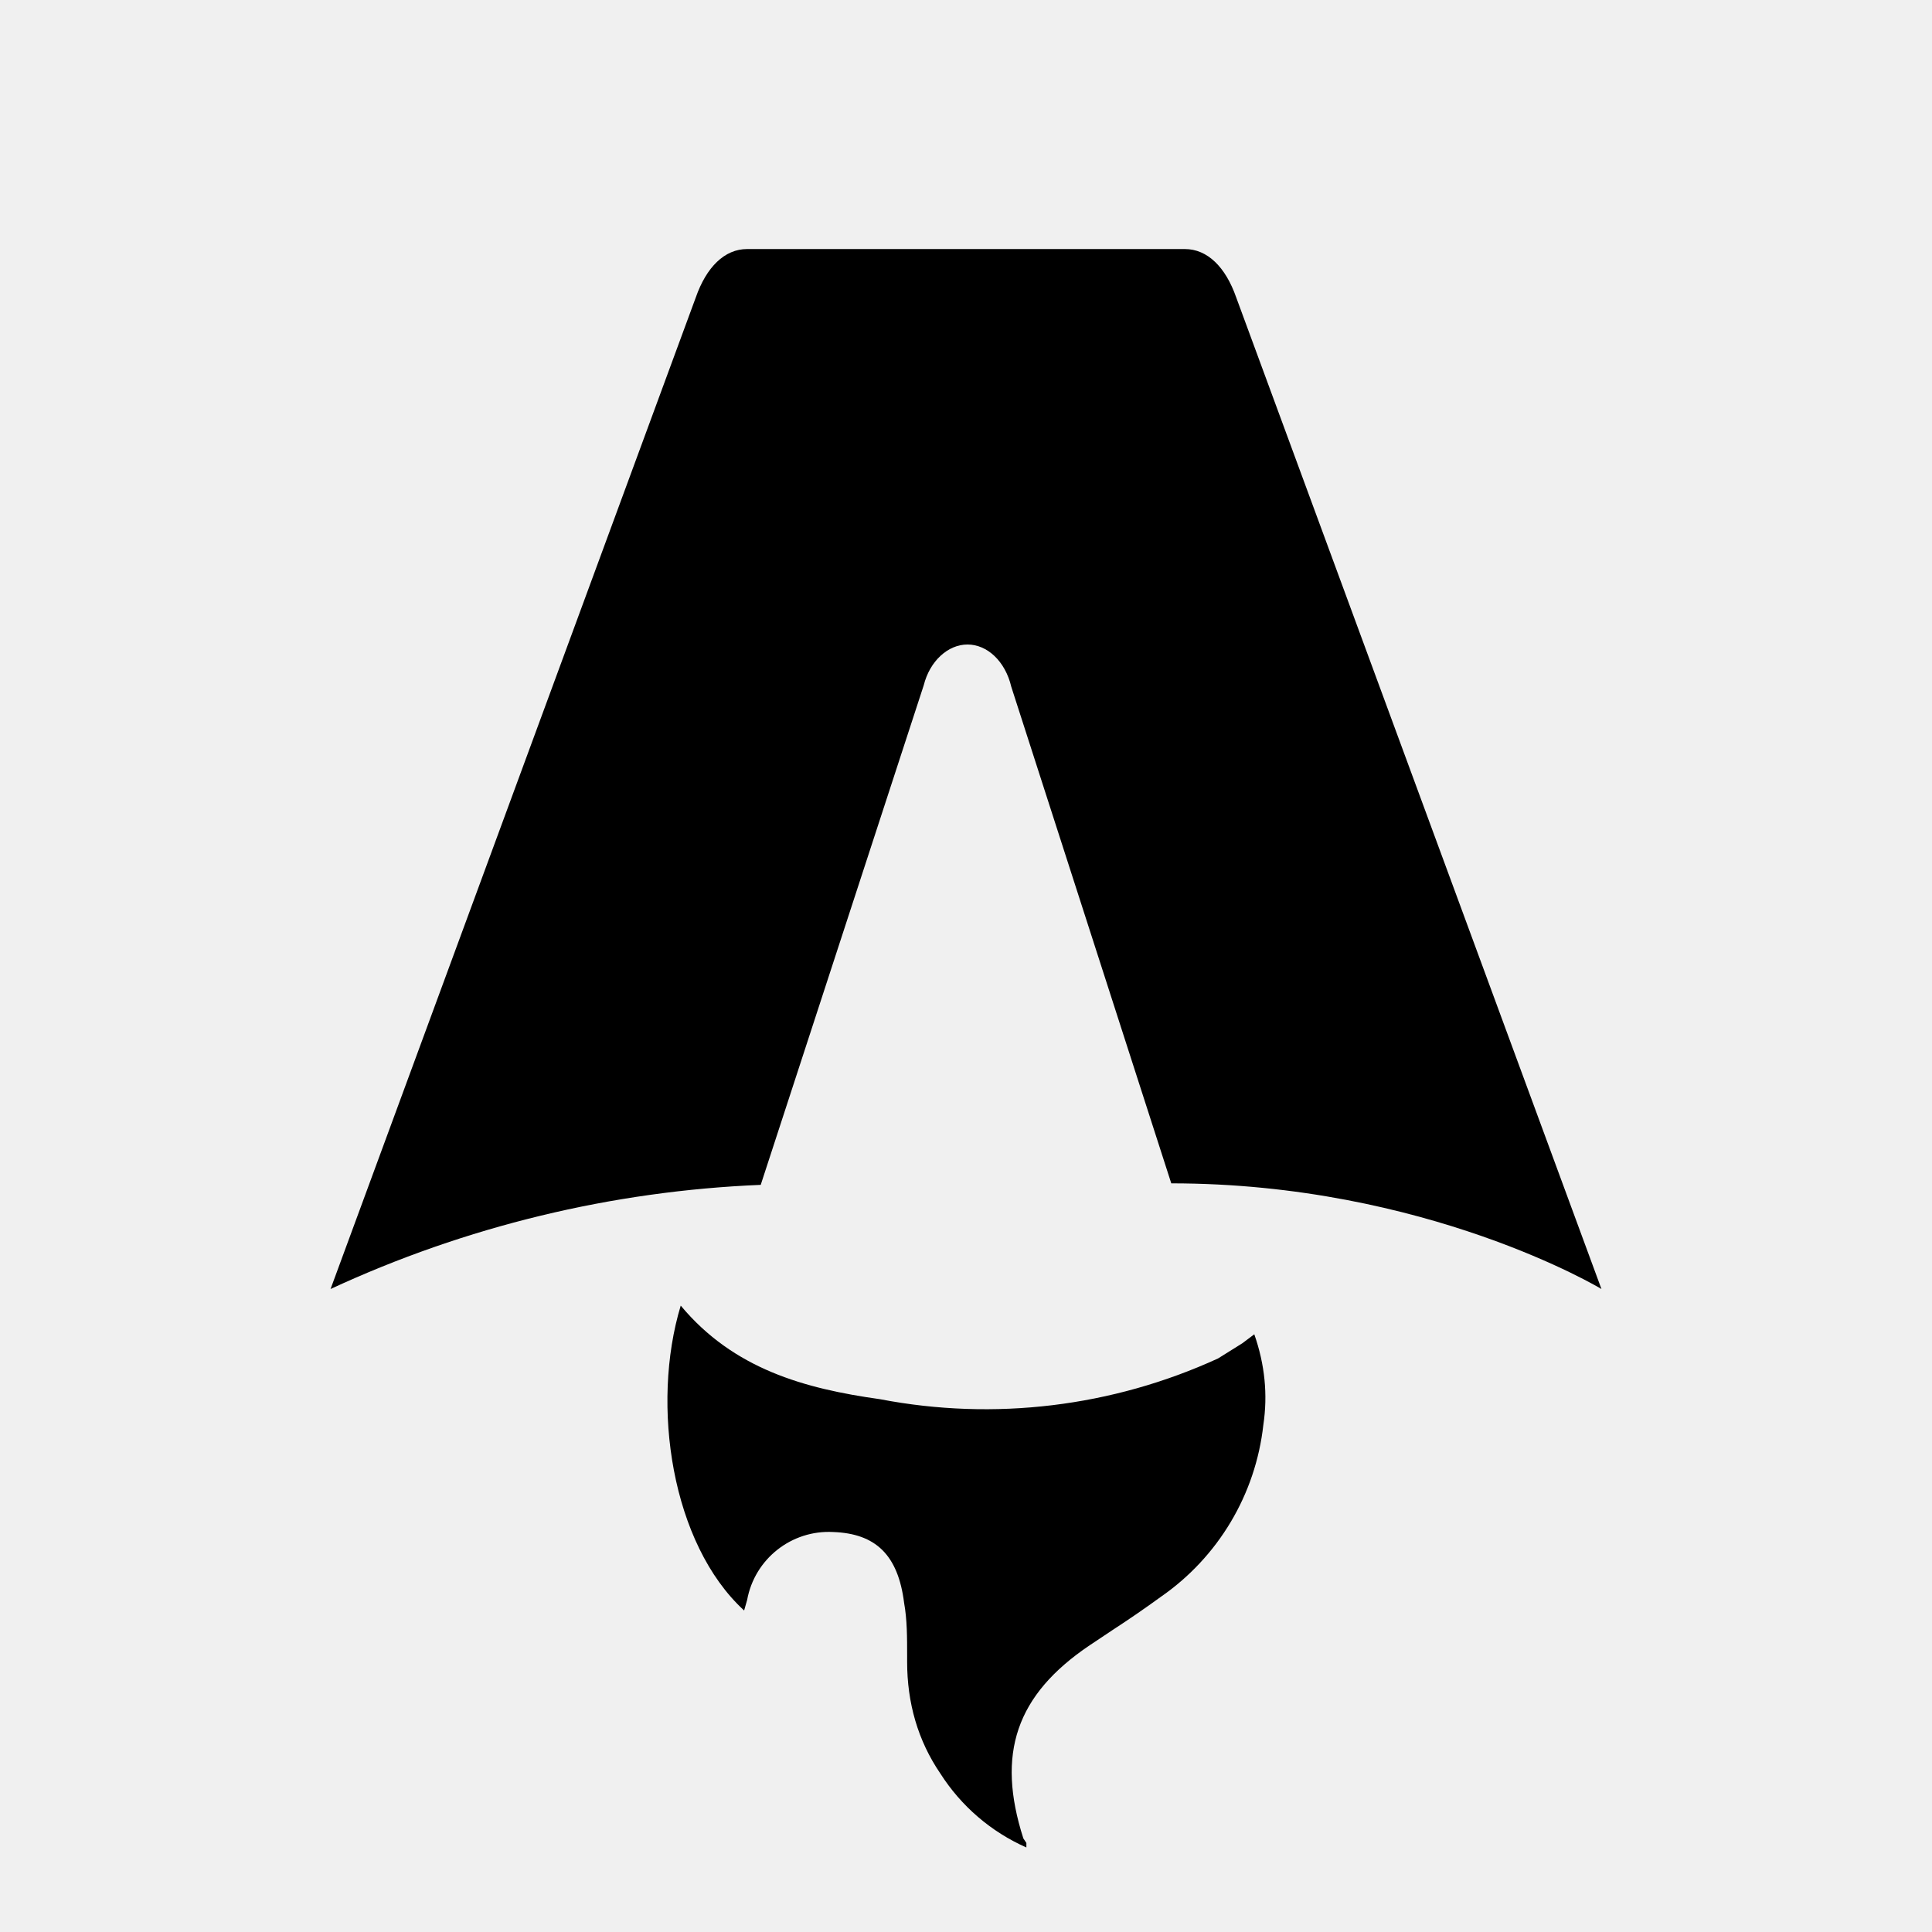
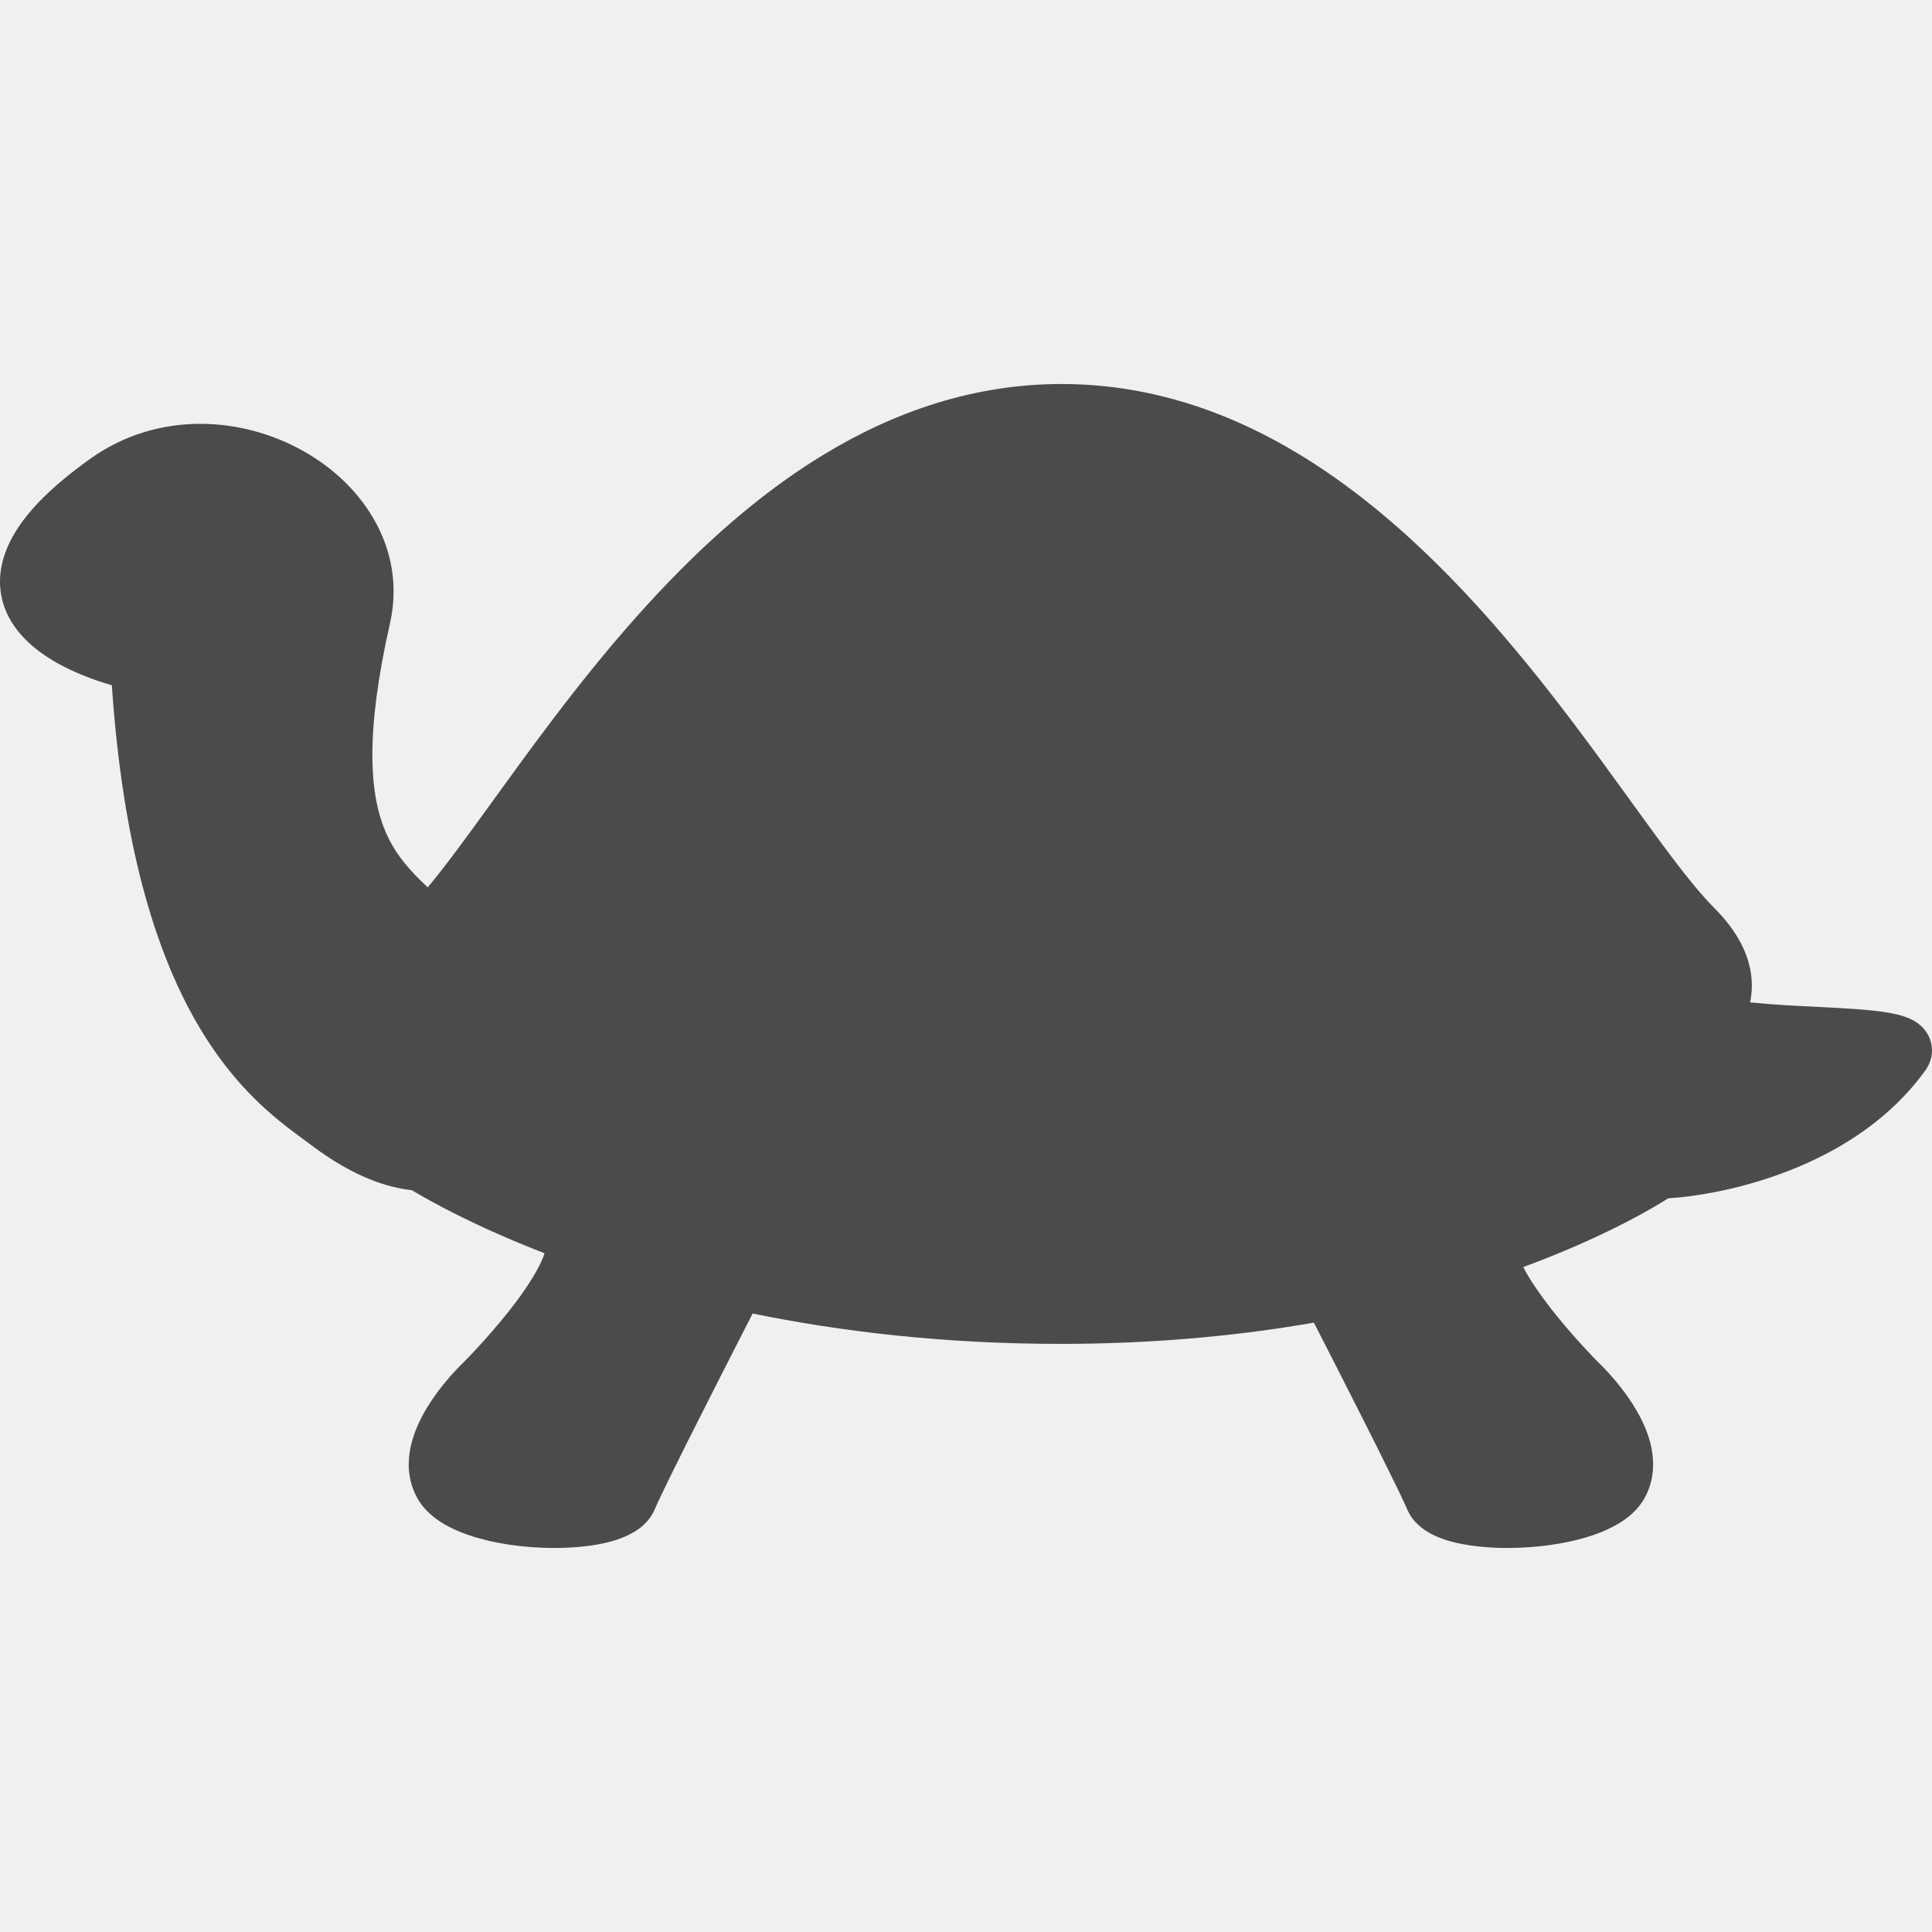
- <svg xmlns="http://www.w3.org/2000/svg" fill="none" viewBox="0 0 128 128">
-   <path d="M50.4 78.5a75.1 75.1 0 0 0-28.5 6.9l24.2-65.7c.7-2 1.9-3.2 3.4-3.2h29c1.5 0 2.7 1.2 3.4 3.2l24.2 65.7s-11.6-7-28.5-7L67 45.5c-.4-1.7-1.6-2.8-2.9-2.8-1.3 0-2.5 1.1-2.9 2.7L50.4 78.5Zm-1.1 28.2Zm-4.2-20.2c-2 6.6-.6 15.8 4.2 20.2a17.5 17.5 0 0 1 .2-.7 5.5 5.5 0 0 1 5.7-4.5c2.8.1 4.3 1.5 4.7 4.7.2 1.1.2 2.3.2 3.5v.4c0 2.7.7 5.2 2.2 7.4a13 13 0 0 0 5.7 4.9v-.3l-.2-.3c-1.8-5.6-.5-9.5 4.4-12.8l1.5-1a73 73 0 0 0 3.2-2.2 16 16 0 0 0 6.8-11.4c.3-2 .1-4-.6-6l-.8.6-1.6 1a37 37 0 0 1-22.4 2.7c-5-.7-9.7-2-13.2-6.2Z" />
-   <style>
-         path { fill: #000; }
-         @media (prefers-color-scheme: dark) {
-             path { fill: #FFF; }
-         }
-     </style>
+ <svg xmlns="http://www.w3.org/2000/svg" version="1.1" id="_x32_" x="0px" y="0px" viewBox="0 0 512 512" style="width: 256px; height: 256px; opacity: 1;" xml:space="preserve">
+   <style type="text/css">
+ 	.st0{fill:#4B4B4B;}
+ </style>
+   <g>
+     <path class="st0" d="M511.325,275.018c-0.416-0.982-0.974-1.799-1.54-2.432c-1.117-1.241-2.199-1.891-3.157-2.382   c-1.808-0.892-3.391-1.274-5.107-1.633c-2.982-0.592-6.348-0.916-10.13-1.183c-5.64-0.4-12.13-0.633-18.419-1.016   c-3.166-0.192-6.29-0.433-9.18-0.734c0.3-1.449,0.474-2.932,0.467-4.432c0.008-3.732-0.975-7.447-2.725-10.896   c-1.757-3.458-4.24-6.698-7.372-9.831c-2.991-2.982-6.69-7.489-10.847-12.979c-7.289-9.613-16.045-22.243-26.233-35.738   c-15.311-20.252-33.847-42.503-56.24-59.93c-11.196-8.714-23.376-16.212-36.63-21.56c-13.246-5.339-27.574-8.505-42.853-8.505   c-23.292-0.008-44.302,7.356-62.796,18.544c-13.896,8.398-26.45,18.935-37.813,30.307c-17.036,17.045-31.44,35.955-43.486,52.45   c-6.023,8.239-11.454,15.878-16.27,22.326c-2.757,3.69-5.314,6.981-7.648,9.763c-0.783-0.741-1.549-1.475-2.283-2.208   c-3.582-3.599-6.489-7.139-8.672-12.03c-2.174-4.89-3.699-11.33-3.706-20.876c-0.009-8.781,1.332-20.143,4.673-34.872   c0.642-2.832,0.95-5.656,0.95-8.43c0-6.448-1.691-12.571-4.573-17.961c-4.323-8.114-11.205-14.653-19.318-19.235   c-8.139-4.574-17.578-7.214-27.316-7.223c-9.863-0.008-20.077,2.79-29.032,9.146c-8.181,5.824-13.979,11.18-17.953,16.495   c-1.974,2.658-3.491,5.315-4.531,8.023C0.542,148.685,0,151.442,0,154.141c-0.008,3.124,0.742,6.106,1.974,8.672   c1.075,2.258,2.491,4.216,4.057,5.906c2.741,2.966,5.94,5.182,9.139,6.998c4.816,2.691,9.722,4.449,13.496,5.599   c0.332,0.1,0.649,0.2,0.974,0.283c1.442,21.226,4.307,38.638,8.081,53.033c6.131,23.392,14.728,38.87,23.317,49.425   c4.282,5.274,8.547,9.305,12.346,12.462c3.799,3.158,7.156,5.474,9.464,7.215c5.465,4.098,10.696,7.047,15.687,8.996   c3.673,1.433,7.223,2.316,10.613,2.683v0.009c4.799,2.874,16.695,9.555,35.147,16.694c-0.183,0.666-0.5,1.491-0.925,2.4   c-1.124,2.432-2.99,5.464-5.123,8.463c-3.232,4.541-7.089,9.08-10.113,12.437c-1.516,1.675-2.808,3.058-3.724,4.024   c-0.467,0.484-0.816,0.85-1.075,1.084l-0.15,0.166c-0.016,0.017-0.091,0.1-0.2,0.208c-0.792,0.758-3.816,3.69-6.956,7.898   c-1.766,2.4-3.599,5.198-5.074,8.389c-1.458,3.199-2.616,6.798-2.64,10.888c-0.017,2.899,0.666,6.056,2.274,8.93   c0.883,1.608,2.007,2.933,3.224,4.041c2.124,1.958,4.54,3.357,7.09,4.482c3.857,1.699,8.097,2.824,12.546,3.582   c4.448,0.758,9.056,1.124,13.504,1.124c5.298-0.016,10.313-0.5,14.778-1.675c2.233-0.616,4.332-1.39,6.365-2.607   c1.016-0.608,2.008-1.342,2.949-2.308c0.925-0.933,1.808-2.133,2.441-3.599c0.366-0.883,1.1-2.466,2.049-4.44   c3.316-6.94,9.297-18.802,14.404-28.857c2.566-5.04,4.907-9.63,6.606-12.954c0.85-1.674,1.55-3.024,2.033-3.965   c0.475-0.924,0.733-1.442,0.733-1.442l0.016-0.033l0.042-0.042c0.033-0.067,0.075-0.142,0.092-0.217   c23.226,4.758,50.517,8.048,81.565,8.048c1.641,0,3.266,0,4.907-0.025h0.025c23.184-0.274,43.978-2.416,62.23-5.606   c2.25,4.39,7.597,14.812,12.804,25.15c2.657,5.256,5.274,10.497,7.414,14.87c1.092,2.174,2.05,4.148,2.824,5.79   c0.774,1.624,1.383,2.956,1.716,3.723c0.624,1.466,1.491,2.666,2.432,3.599c1.666,1.666,3.433,2.699,5.256,3.507   c2.75,1.2,5.69,1.9,8.84,2.383c3.157,0.475,6.514,0.7,9.98,0.7c6.814-0.016,13.937-0.833,20.318-2.64   c3.174-0.917,6.181-2.083,8.93-3.691c1.383-0.808,2.691-1.732,3.907-2.857c1.199-1.108,2.324-2.433,3.215-4.041   c1.625-2.874,2.283-6.031,2.266-8.93c0-4.09-1.158-7.689-2.616-10.888c-2.215-4.774-5.223-8.722-7.681-11.638   c-2.099-2.457-3.799-4.132-4.374-4.648v-0.016c-0.016-0.026-0.033-0.042-0.05-0.059c-0.024-0.016-0.024-0.033-0.042-0.033   c-0.033-0.042-0.05-0.058-0.091-0.1c-0.991-0.991-5.665-5.806-10.422-11.654c-2.641-3.232-5.274-6.772-7.306-10.039   c-0.7-1.107-1.308-2.199-1.832-3.215c20.868-7.689,33.806-15.295,38.438-18.227c0.883-0.05,1.848-0.125,2.907-0.225   c7.248-0.725,18.752-2.816,30.956-7.847c6.098-2.516,12.354-5.774,18.269-10.022c5.914-4.249,11.488-9.497,16.103-15.953   l0.166-0.242l0.158-0.258c0.341-0.575,0.666-1.241,0.916-2.024c0.241-0.776,0.408-1.683,0.408-2.641   C512,277.21,511.759,276.027,511.325,275.018z" style="fill: rgb(75, 75, 75);" />
+   </g>
</svg>
